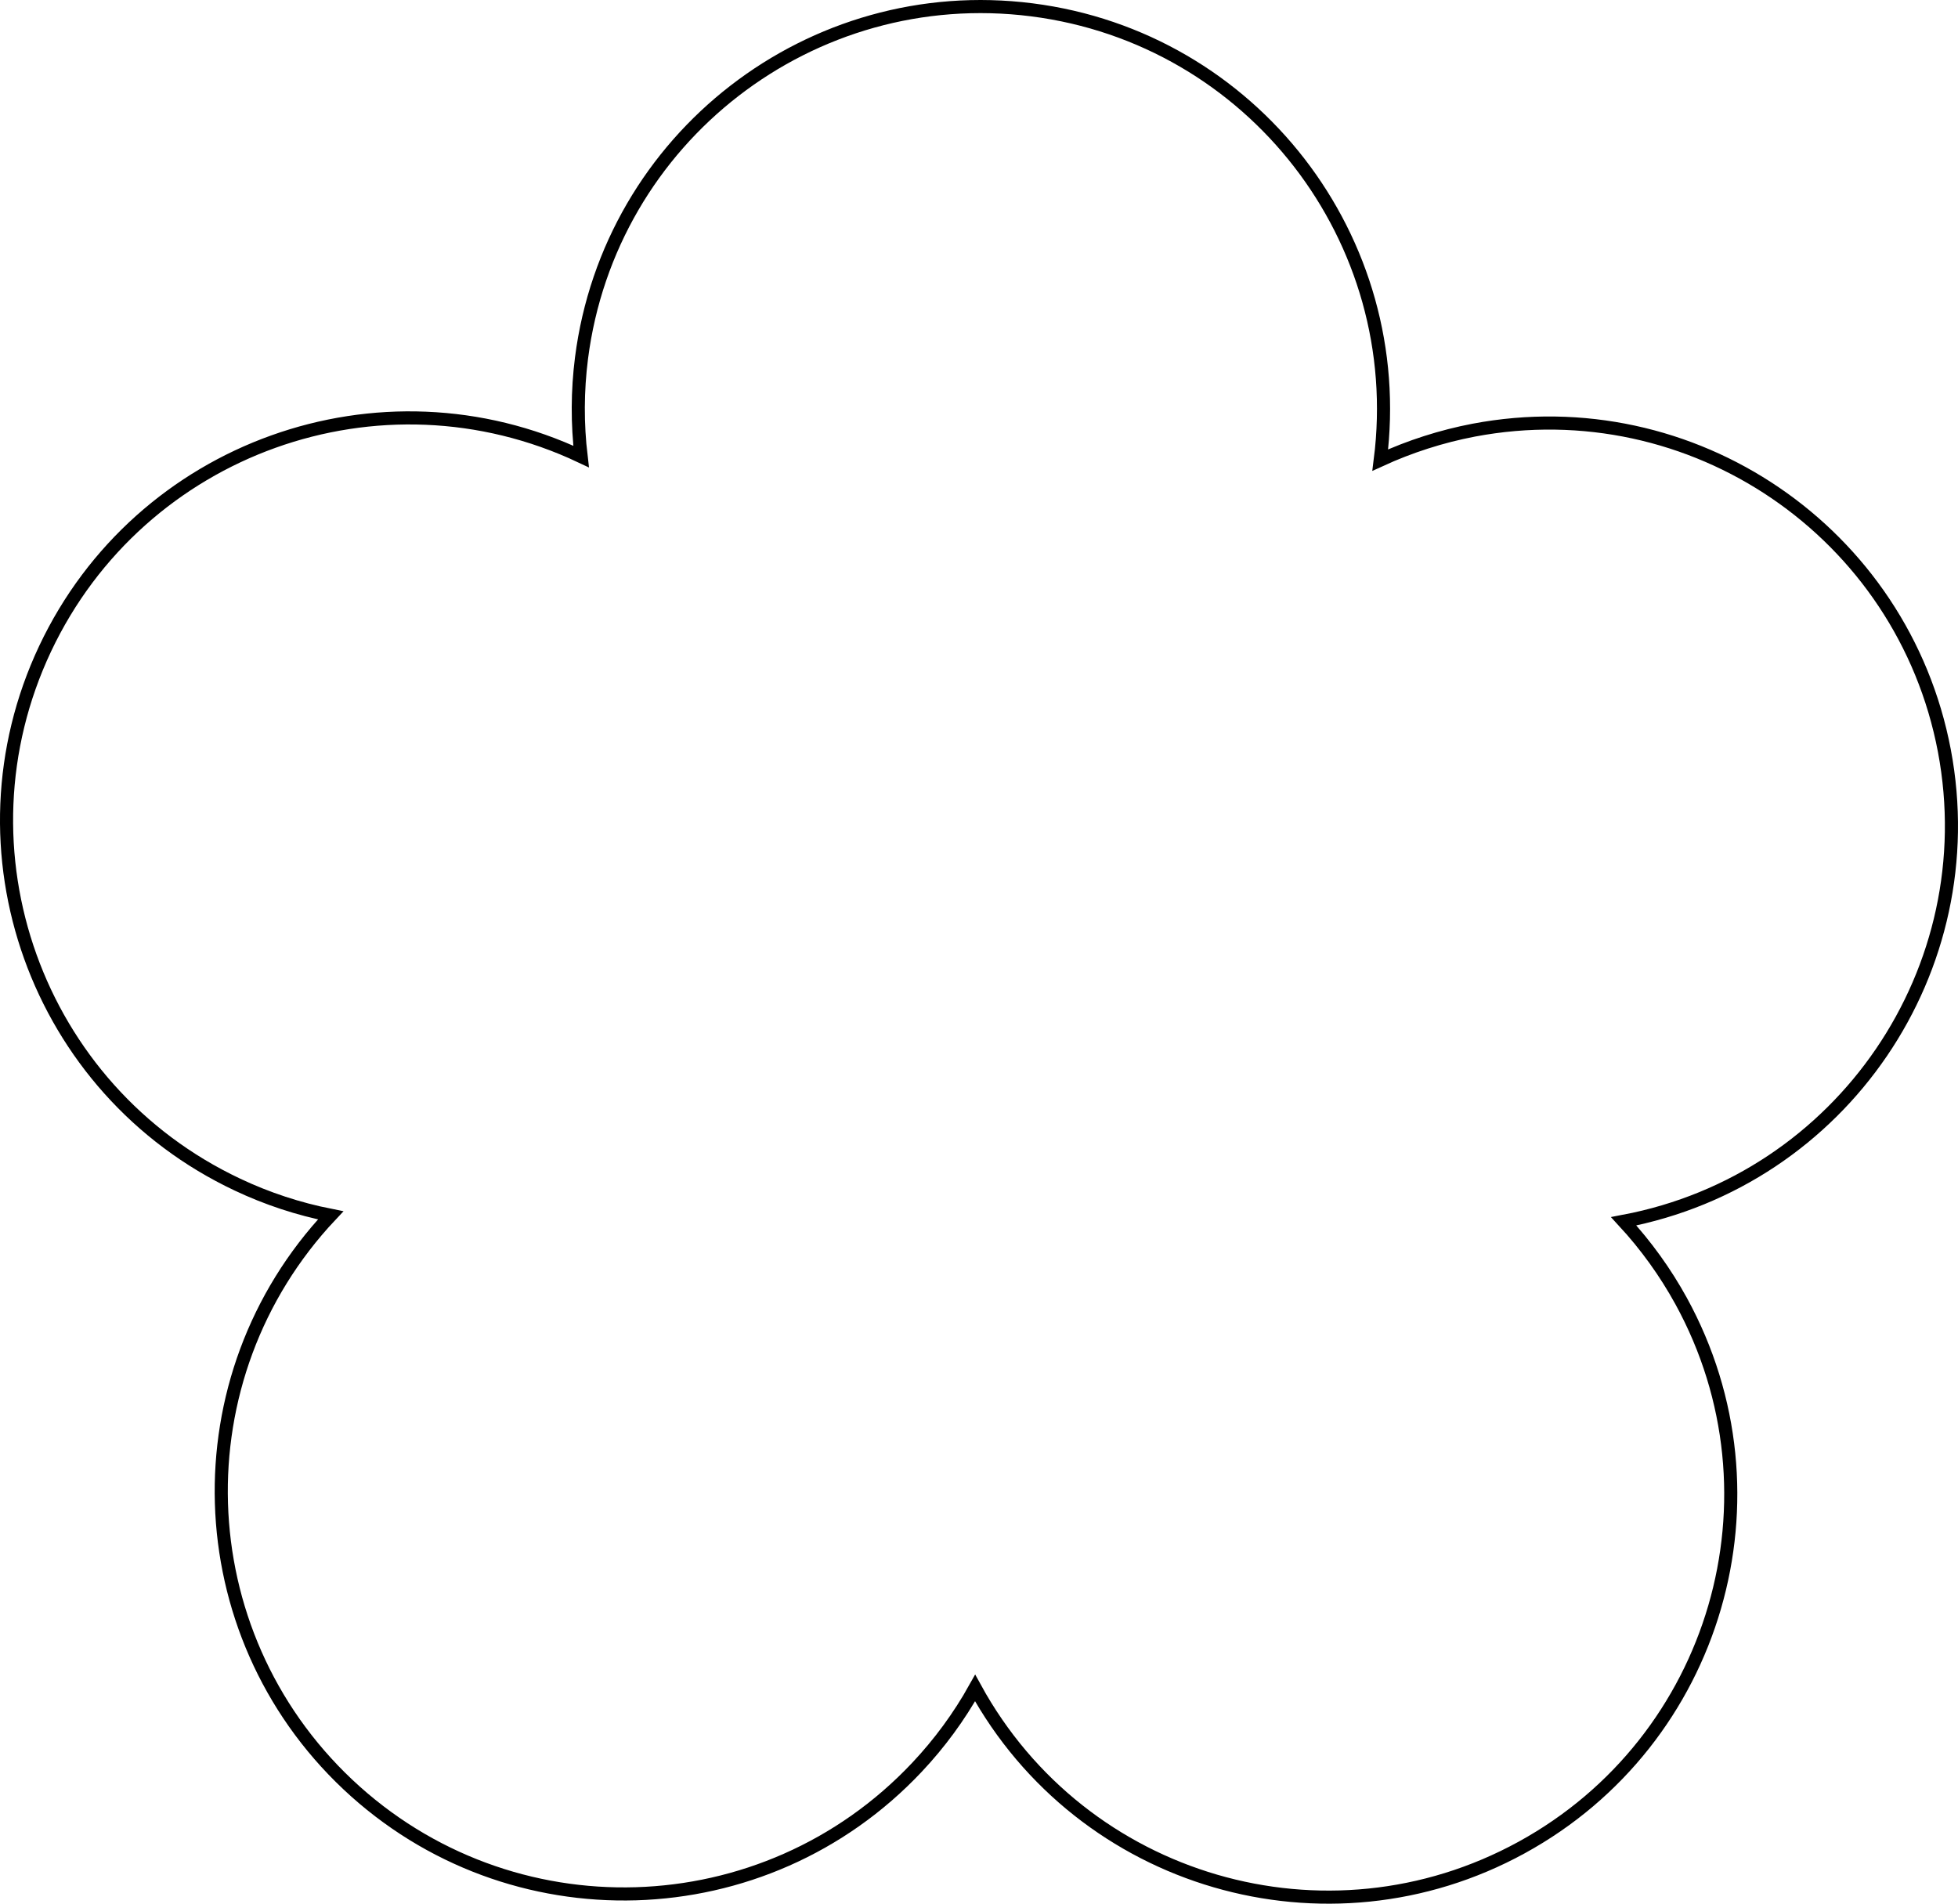
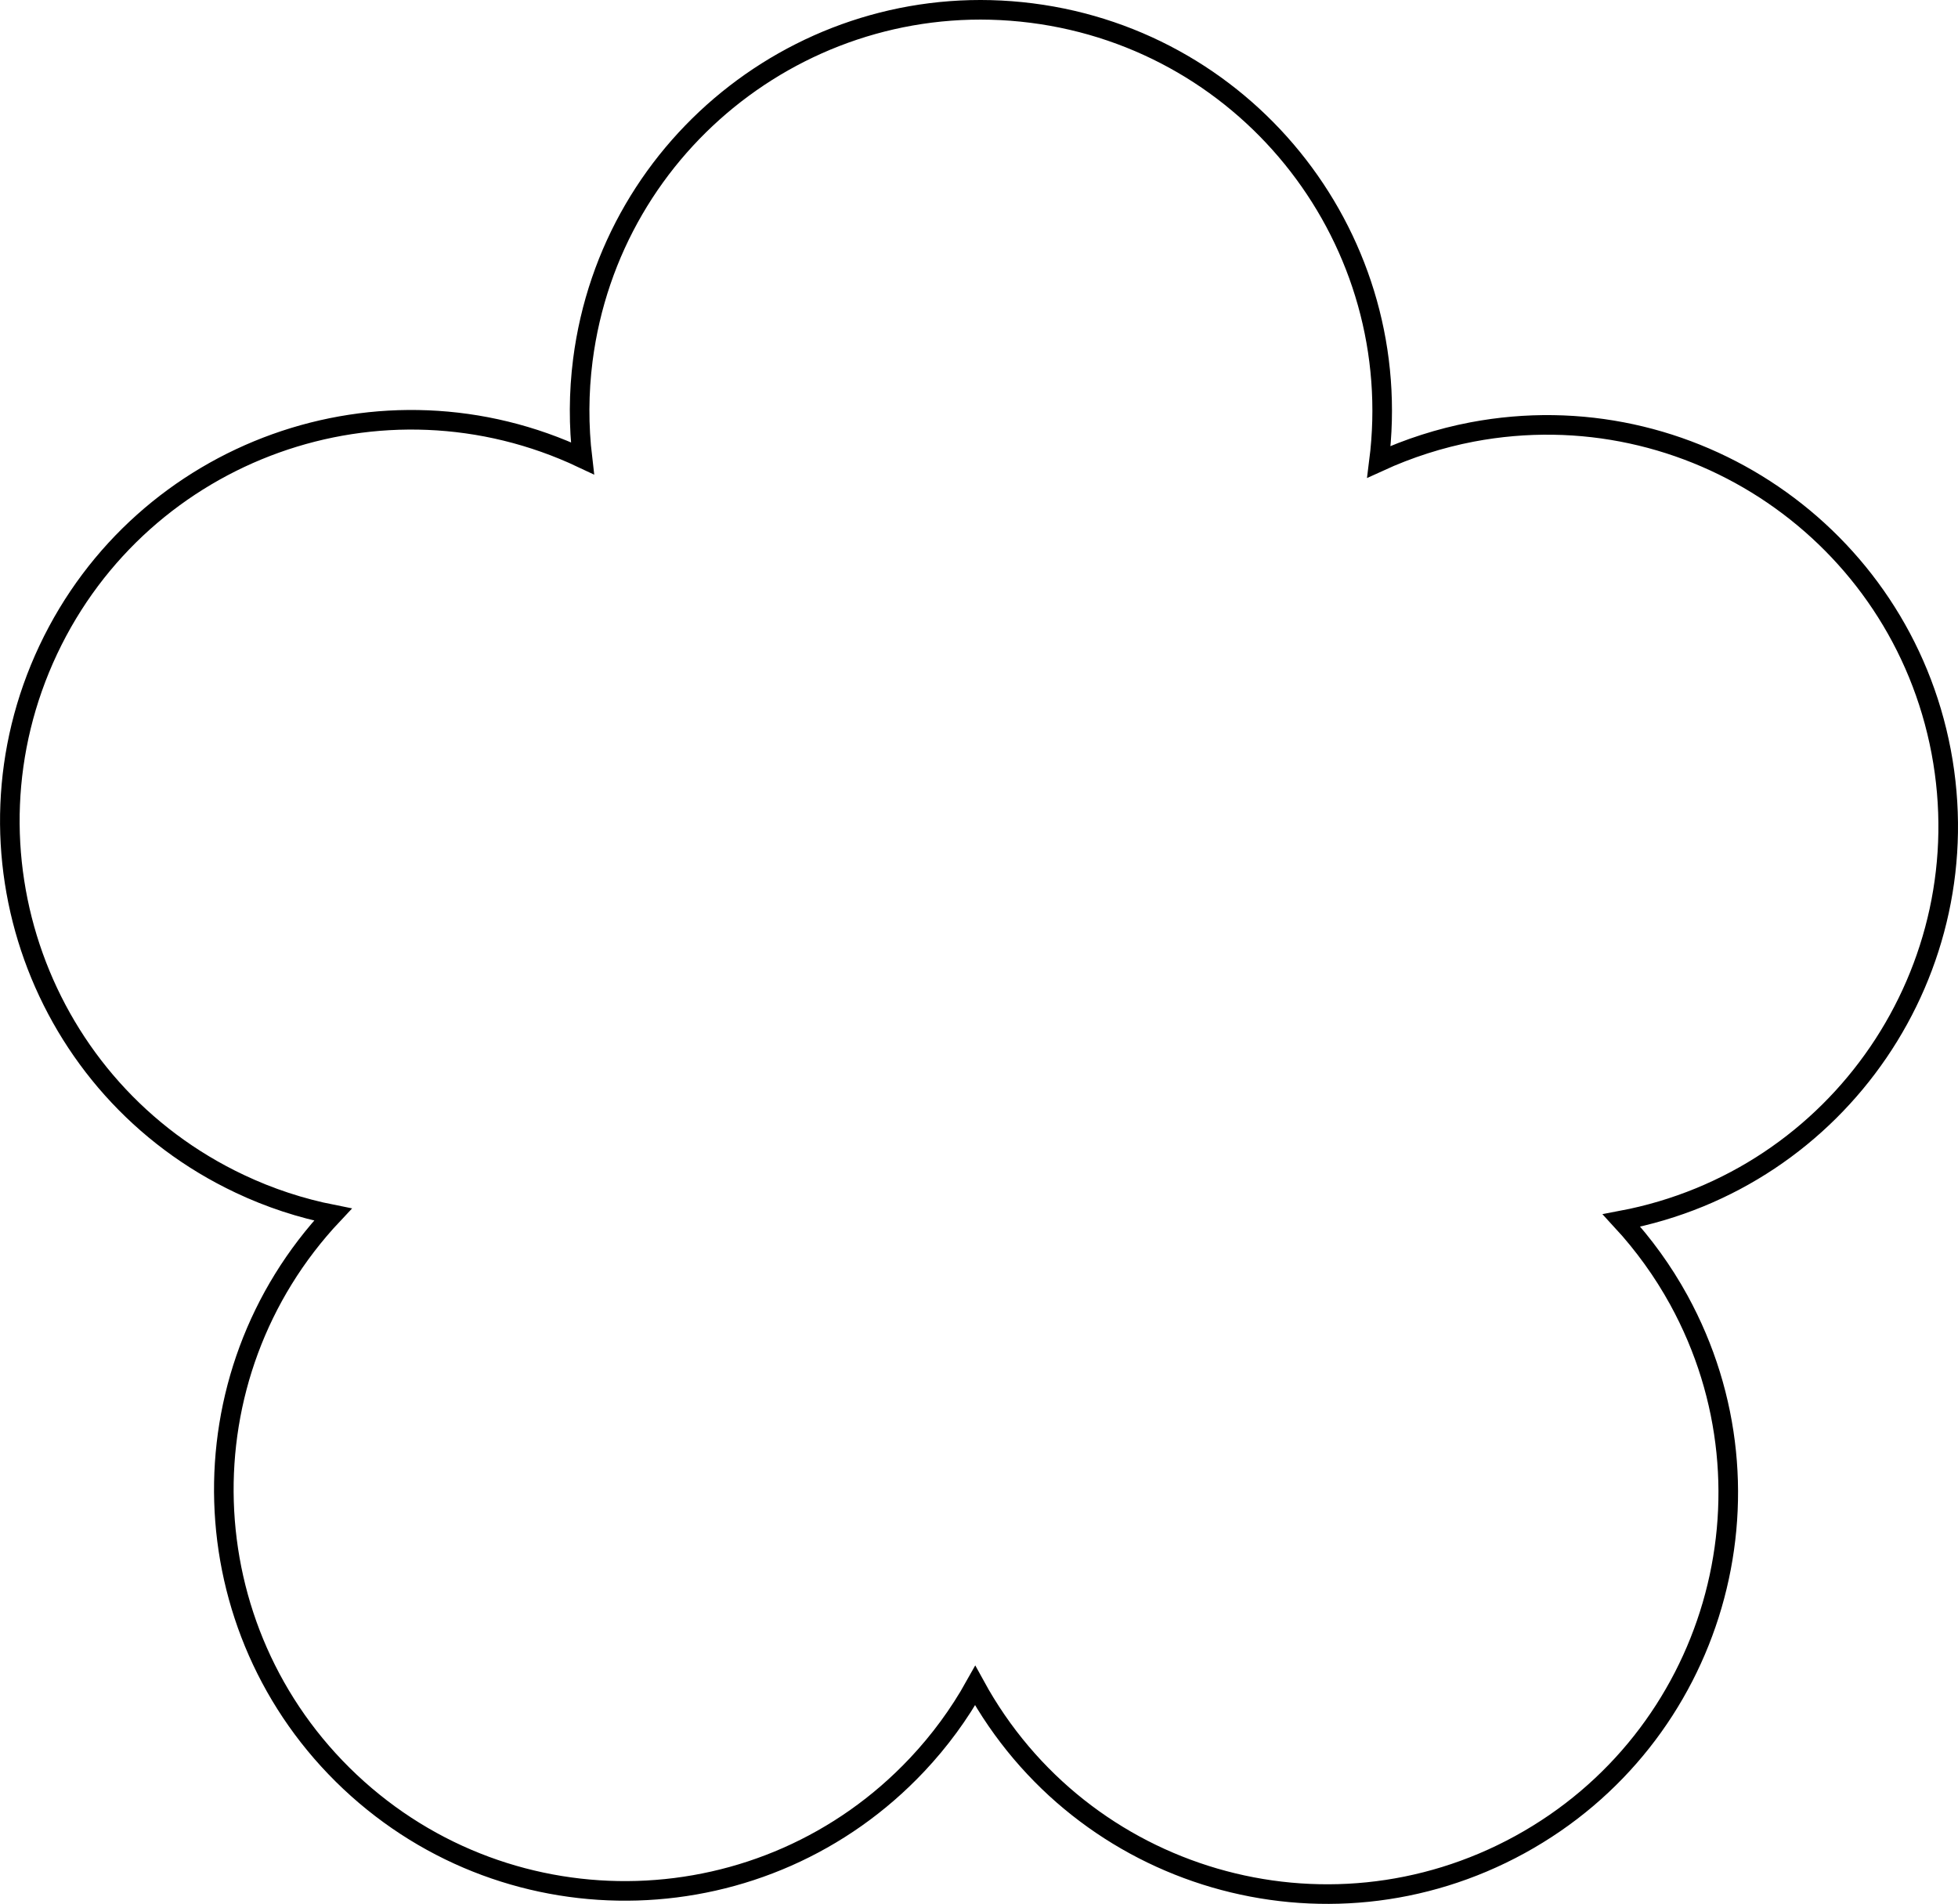
- <svg xmlns="http://www.w3.org/2000/svg" version="1.1" id="Layer_1" x="0px" y="0px" viewBox="0 0 448.24 435.82" enable-background="new 0 0 448.24 435.82" xml:space="preserve">
-   <path fill="none" stroke="#000000" stroke-width="3" stroke-miterlimit="10" d="M384.86,297.84c-3.62-6.59-8.04-12.72-13.15-18.26  c50.03-9.48,82.86-57.7,73.41-107.72c-9.49-50.01-57.7-82.86-107.73-73.39c-7.38,1.41-14.58,3.72-21.41,6.85  c6.43-50.49-29.27-96.64-79.76-103.07C185.72-4.18,139.57,31.52,133.12,82c-0.95,7.48-0.98,15.02-0.09,22.51  C87,82.78,32.07,102.48,10.33,148.5c-21.71,46.04-2.02,100.97,44.02,122.68c6.8,3.22,13.98,5.58,21.35,7.04  c-34.88,37.07-33.12,95.4,3.94,130.3c37.07,34.88,95.4,33.12,130.28-3.95c5.16-5.48,9.63-11.56,13.31-18.15  c24.46,44.64,80.48,60.99,125.13,36.51C392.98,398.48,409.32,342.46,384.86,297.84z" />
+ <svg xmlns="http://www.w3.org/2000/svg" version="1.1" id="Layer_1" x="0px" y="0px" viewBox="0 0 449.74 437.32" enable-background="new 0 0 449.74 437.32" xml:space="preserve">
+   <path fill="none" stroke="#000000" stroke-width="4.5" stroke-miterlimit="10" d="M385.61,298.59c-3.62-6.59-8.04-12.72-13.15-18.26  c50.03-9.48,82.86-57.7,73.41-107.72c-9.49-50.01-57.7-82.86-107.73-73.39c-7.38,1.41-14.58,3.72-21.41,6.85  C323.16,55.58,287.45,9.43,236.96,3c-50.49-6.43-96.64,29.27-103.09,79.75c-0.95,7.48-0.98,15.02-0.09,22.51  c-46.02-21.73-100.96-2.04-122.69,43.99c-21.71,46.04-2.02,100.97,44.02,122.68c6.8,3.22,13.98,5.58,21.35,7.04  c-34.88,37.07-33.12,95.4,3.94,130.3c37.07,34.88,95.4,33.12,130.28-3.95c5.16-5.48,9.63-11.56,13.31-18.15  c24.46,44.64,80.48,60.99,125.13,36.51C393.73,399.23,410.07,343.21,385.61,298.59z" />
</svg>
